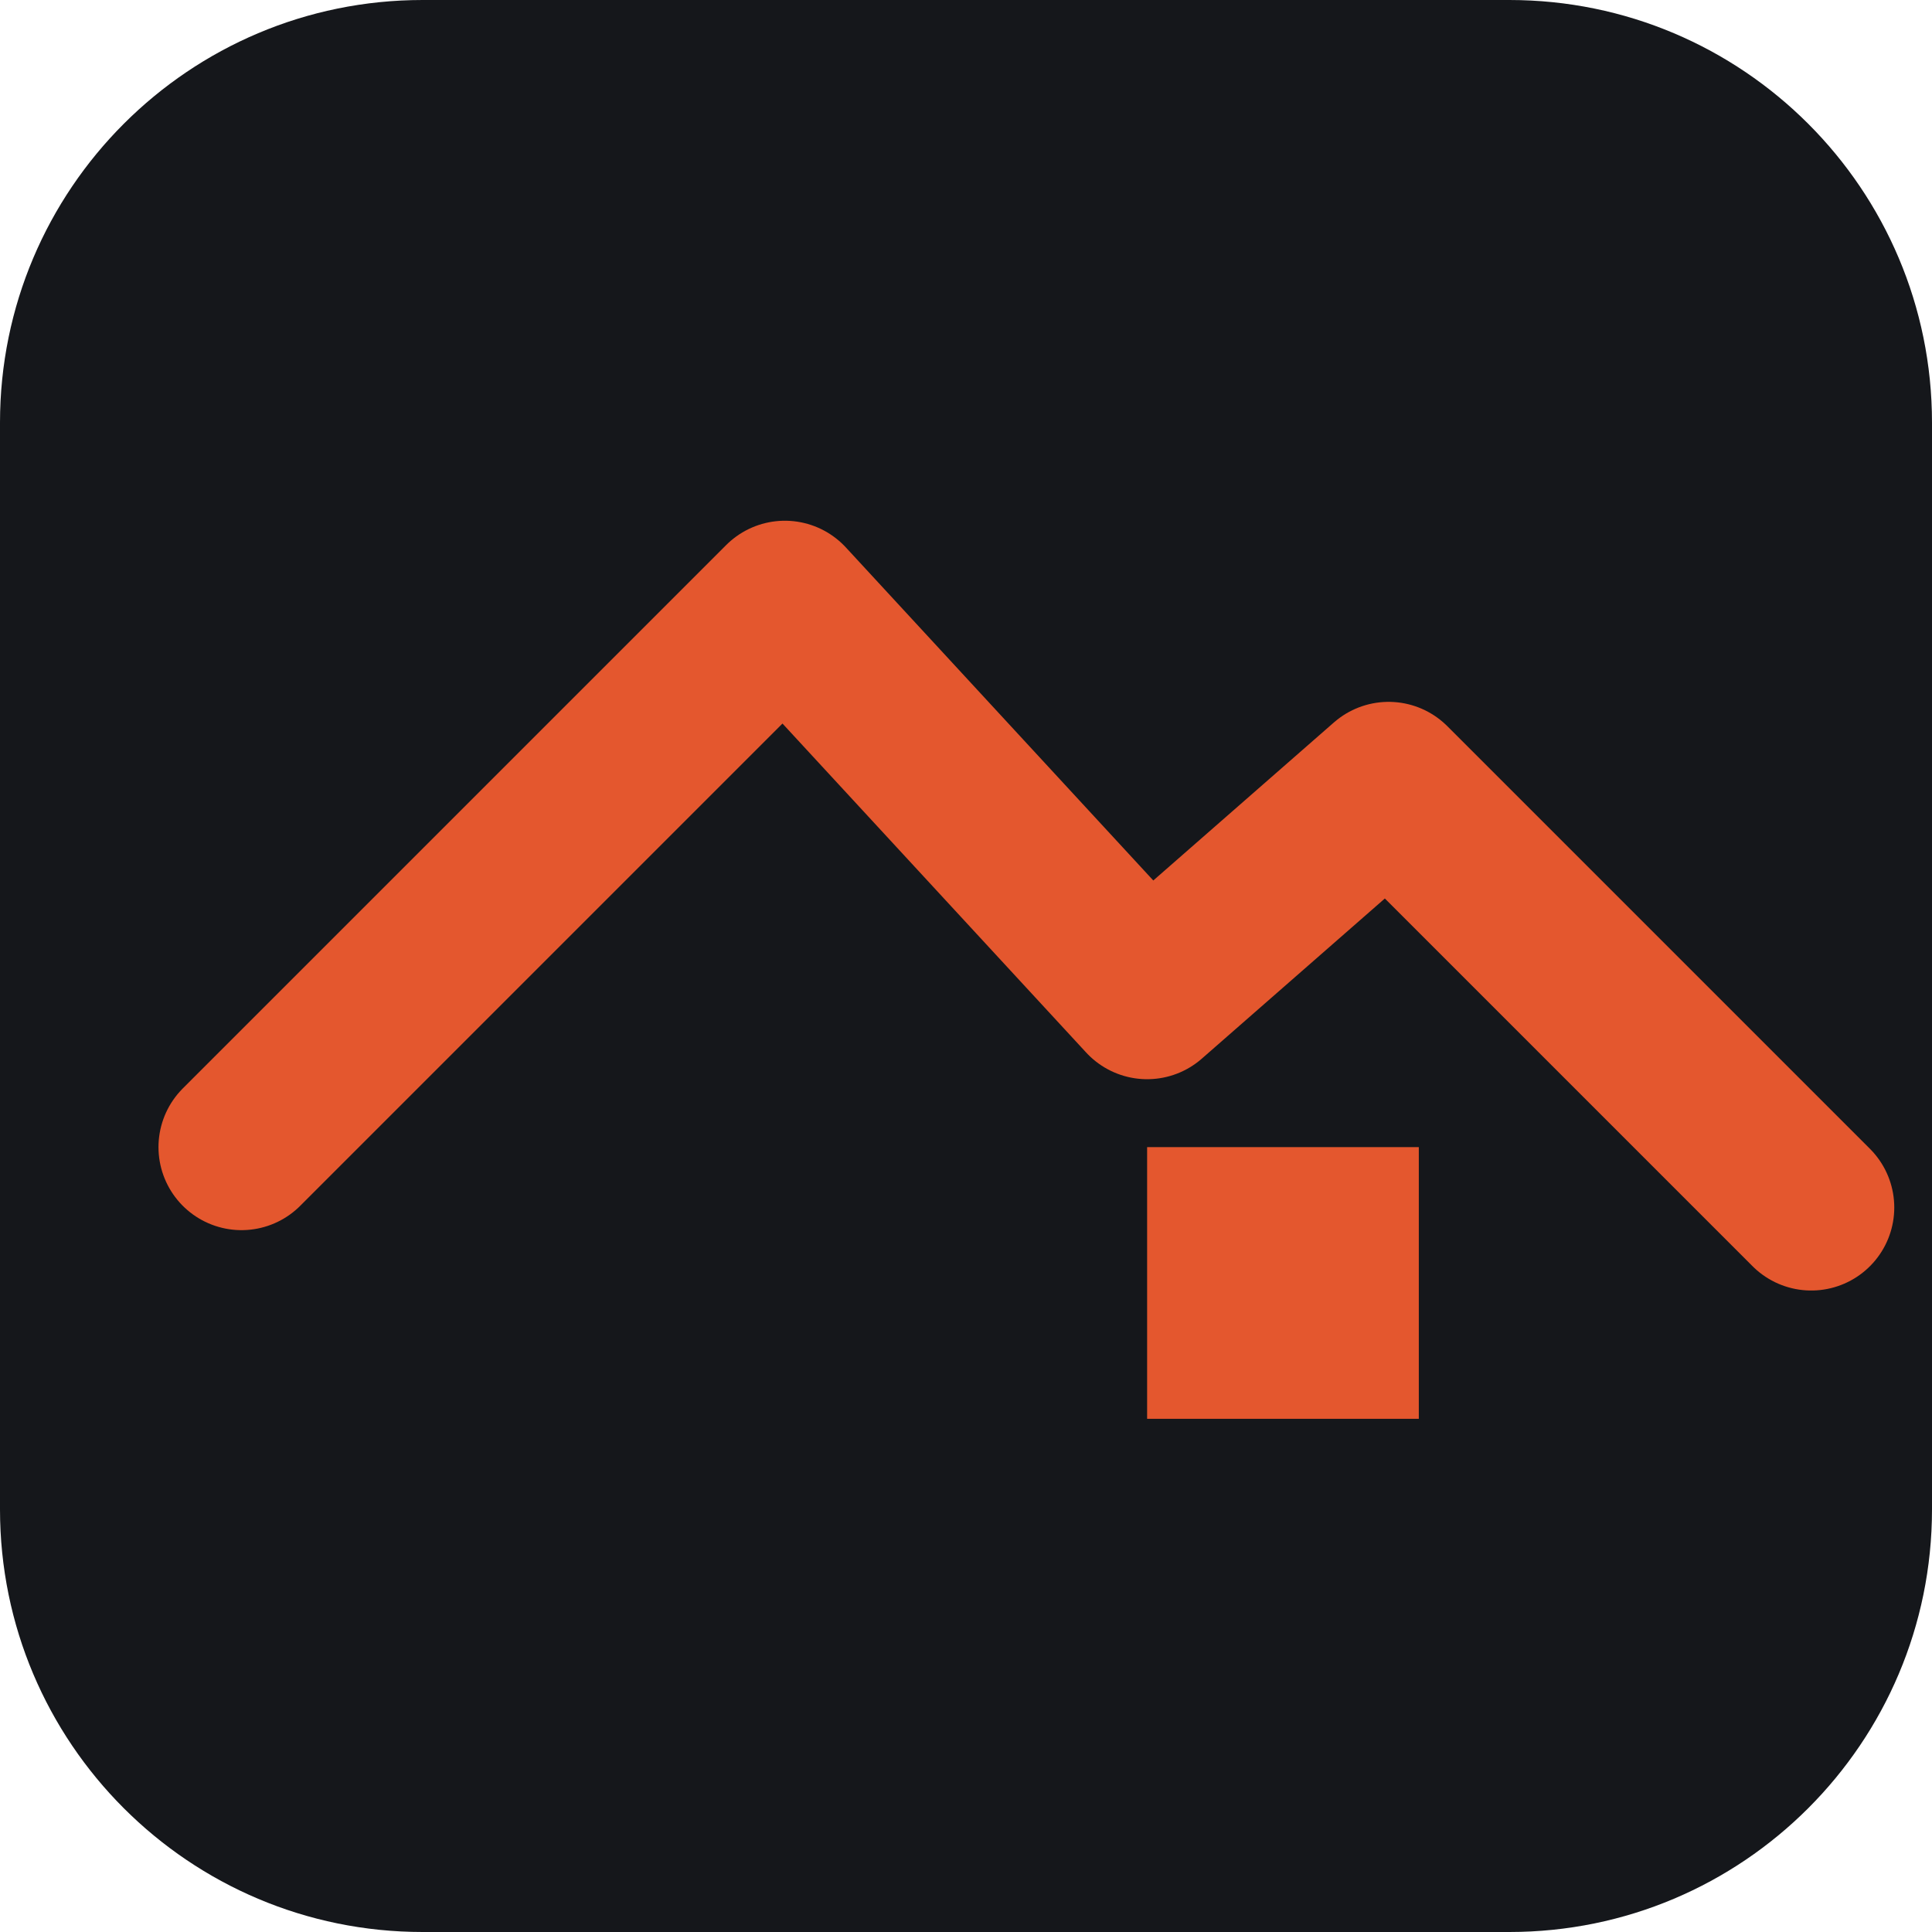
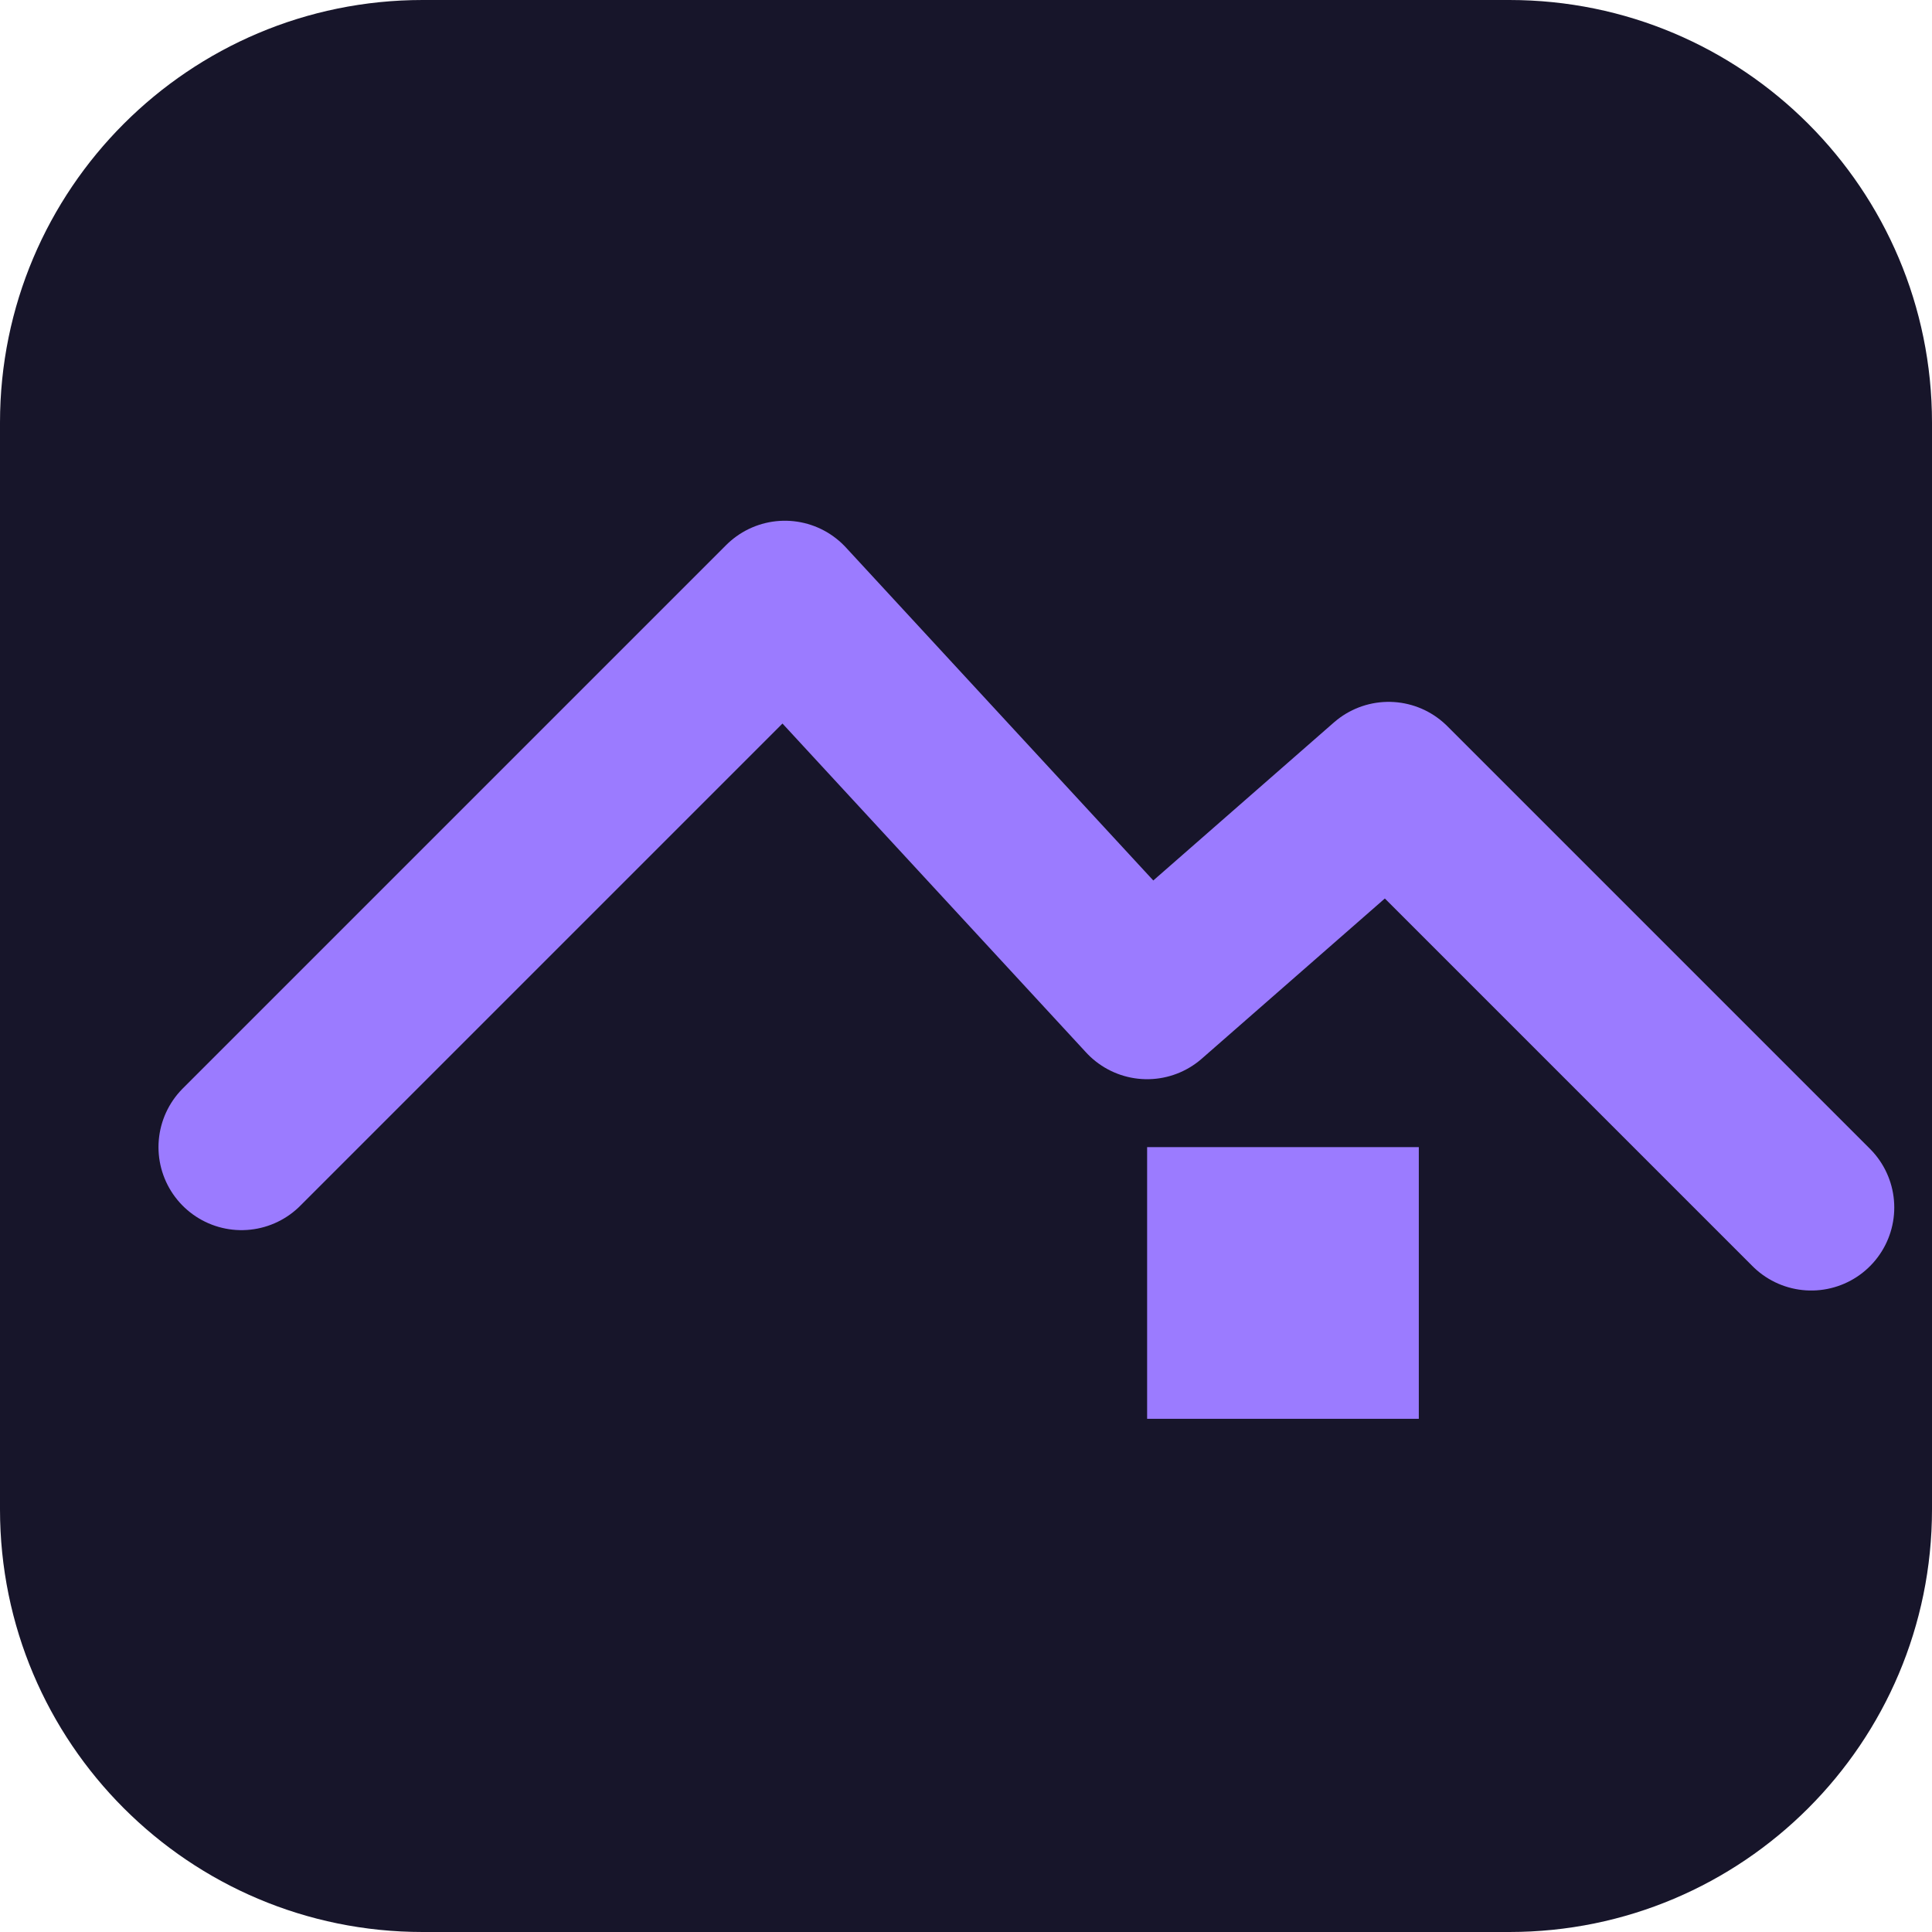
<svg xmlns="http://www.w3.org/2000/svg" viewBox="0 0 64 64">
-   <rect width="64" height="64" rx="14" fill="#15171B" />
-   <path d="M8 38 26 20l12 13 8-7 14 14" fill="none" stroke="#E4572E" stroke-width="5.5" stroke-linejoin="round" stroke-linecap="round" />
-   <rect x="38" y="38" width="9" height="9" fill="#E4572E" />
+   <rect width="64" height="64" rx="14" fill="#17152A" />
+   <path d="M8 38 26 20l12 13 8-7 14 14" fill="none" stroke="#9B7BFF" stroke-width="5.5" stroke-linejoin="round" stroke-linecap="round" />
+   <rect x="38" y="38" width="9" height="9" fill="#9B7BFF" />
</svg>
